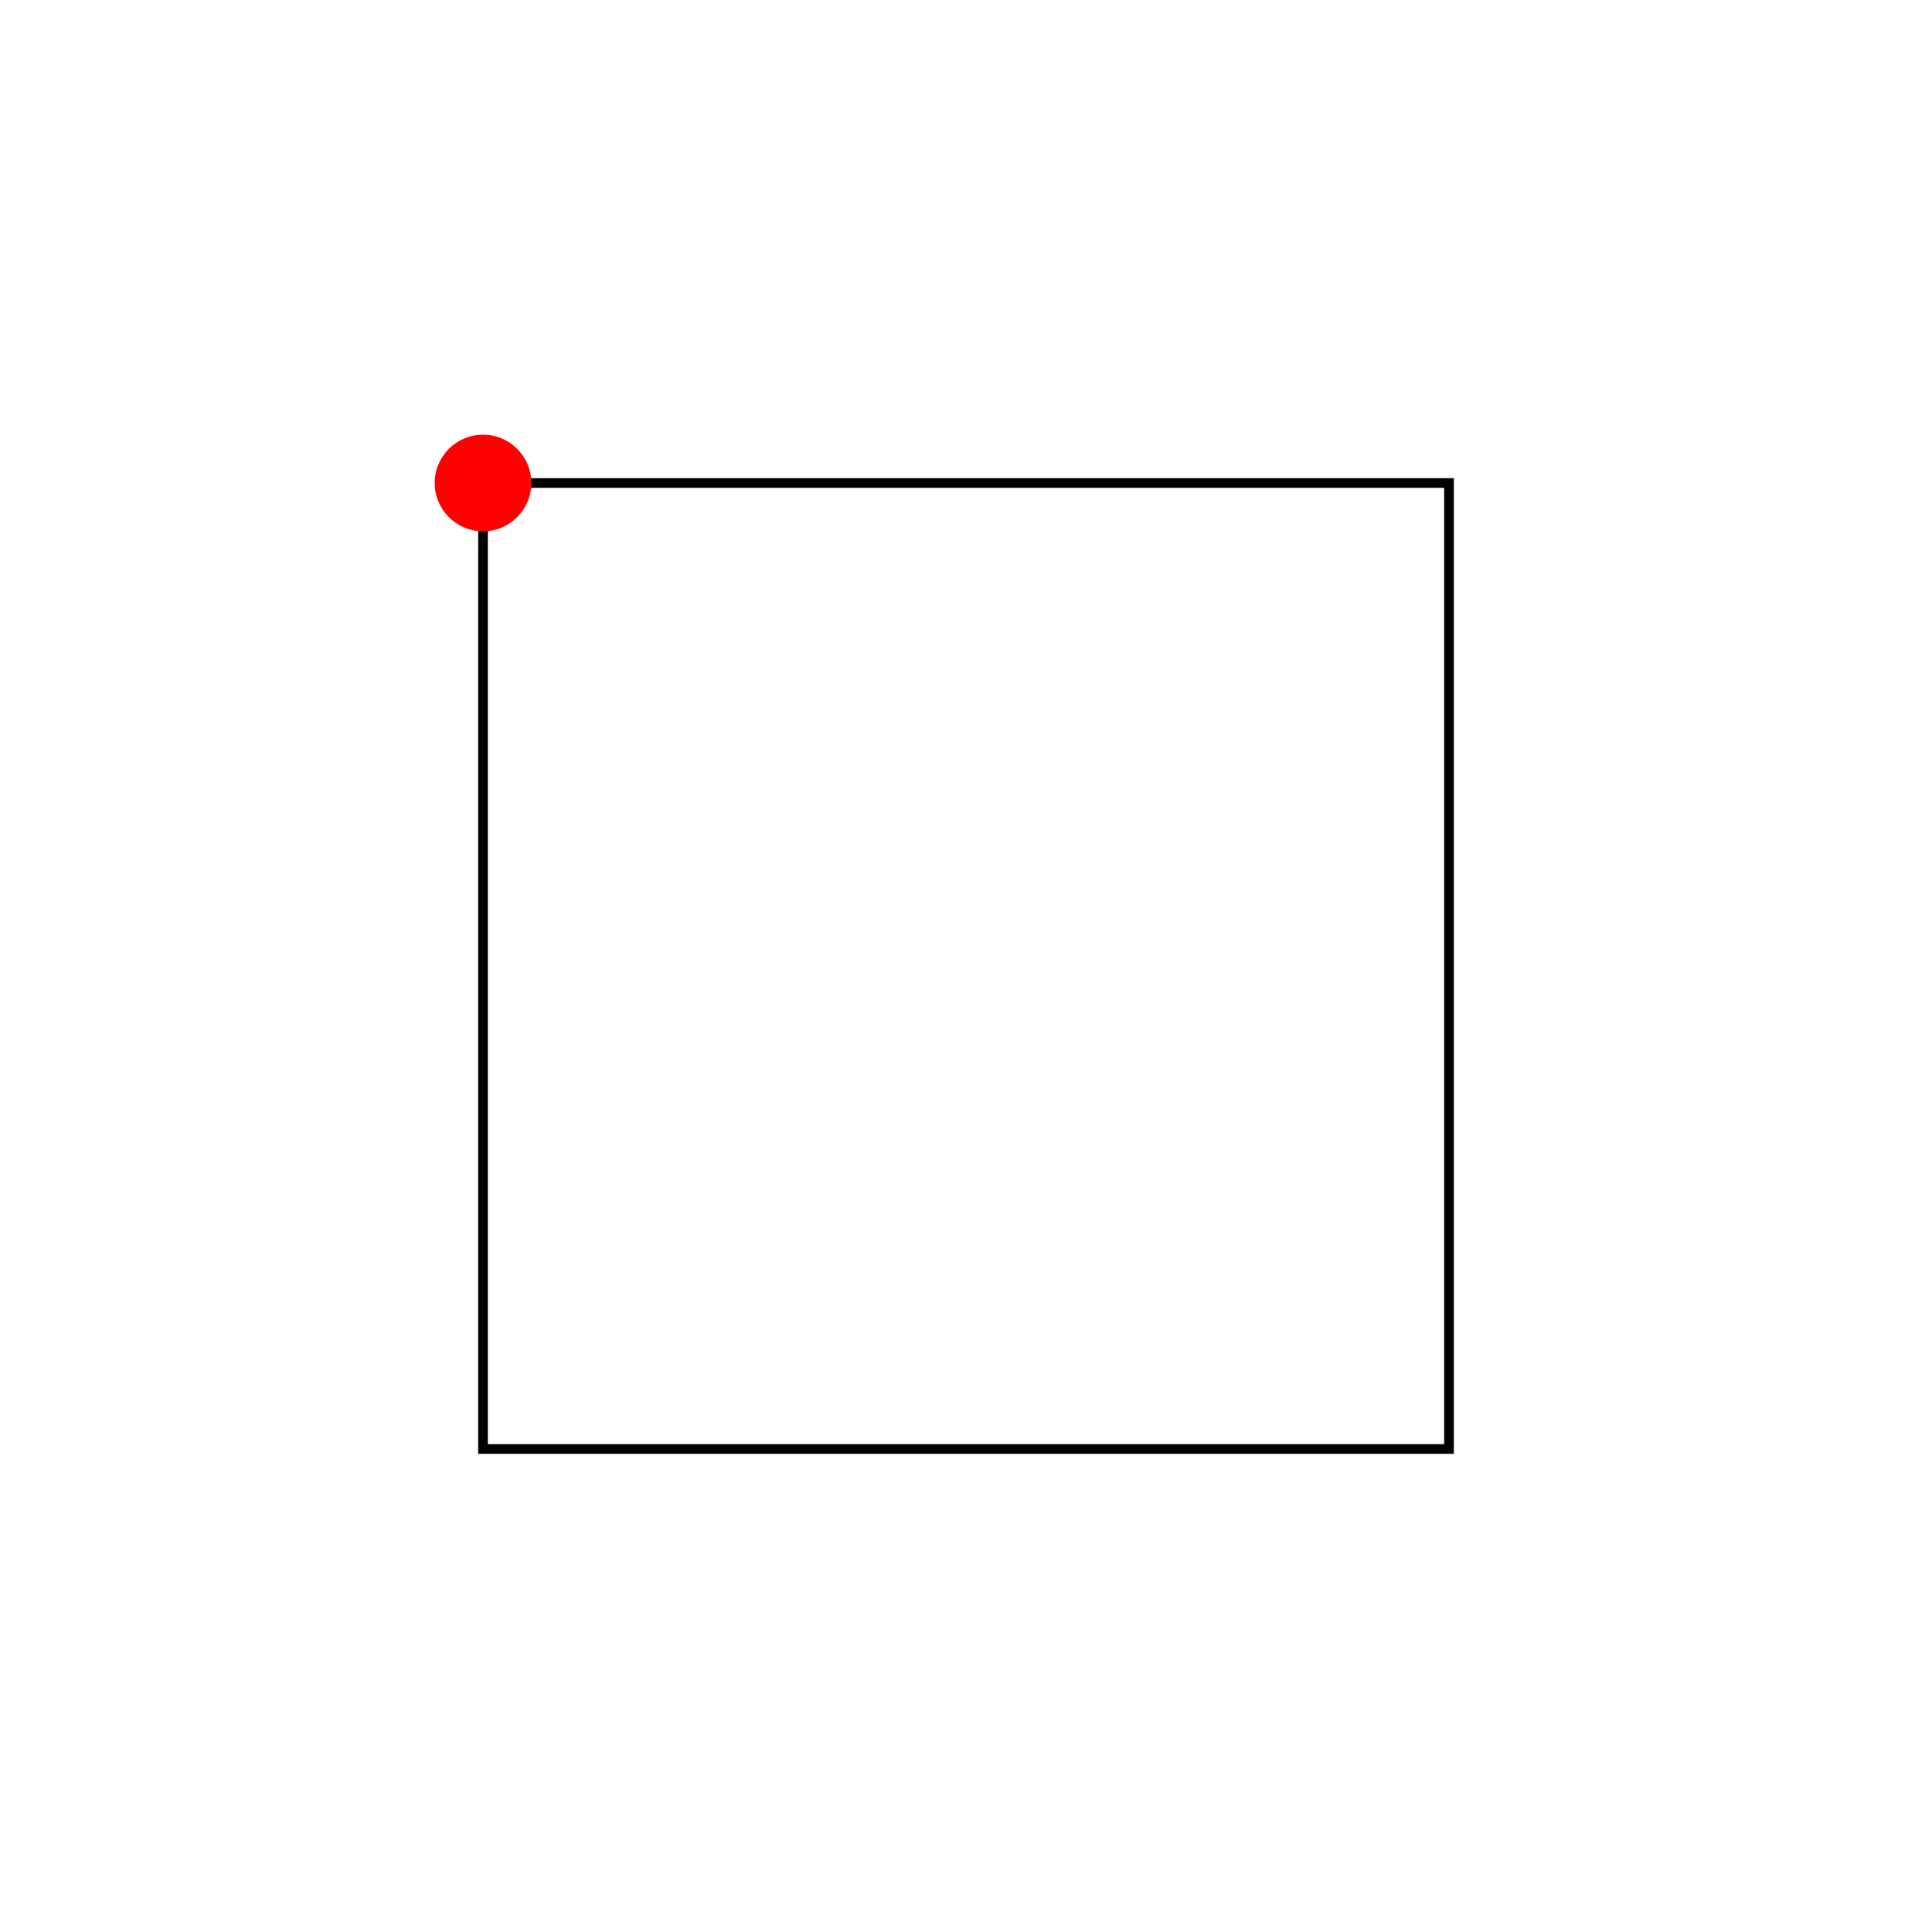
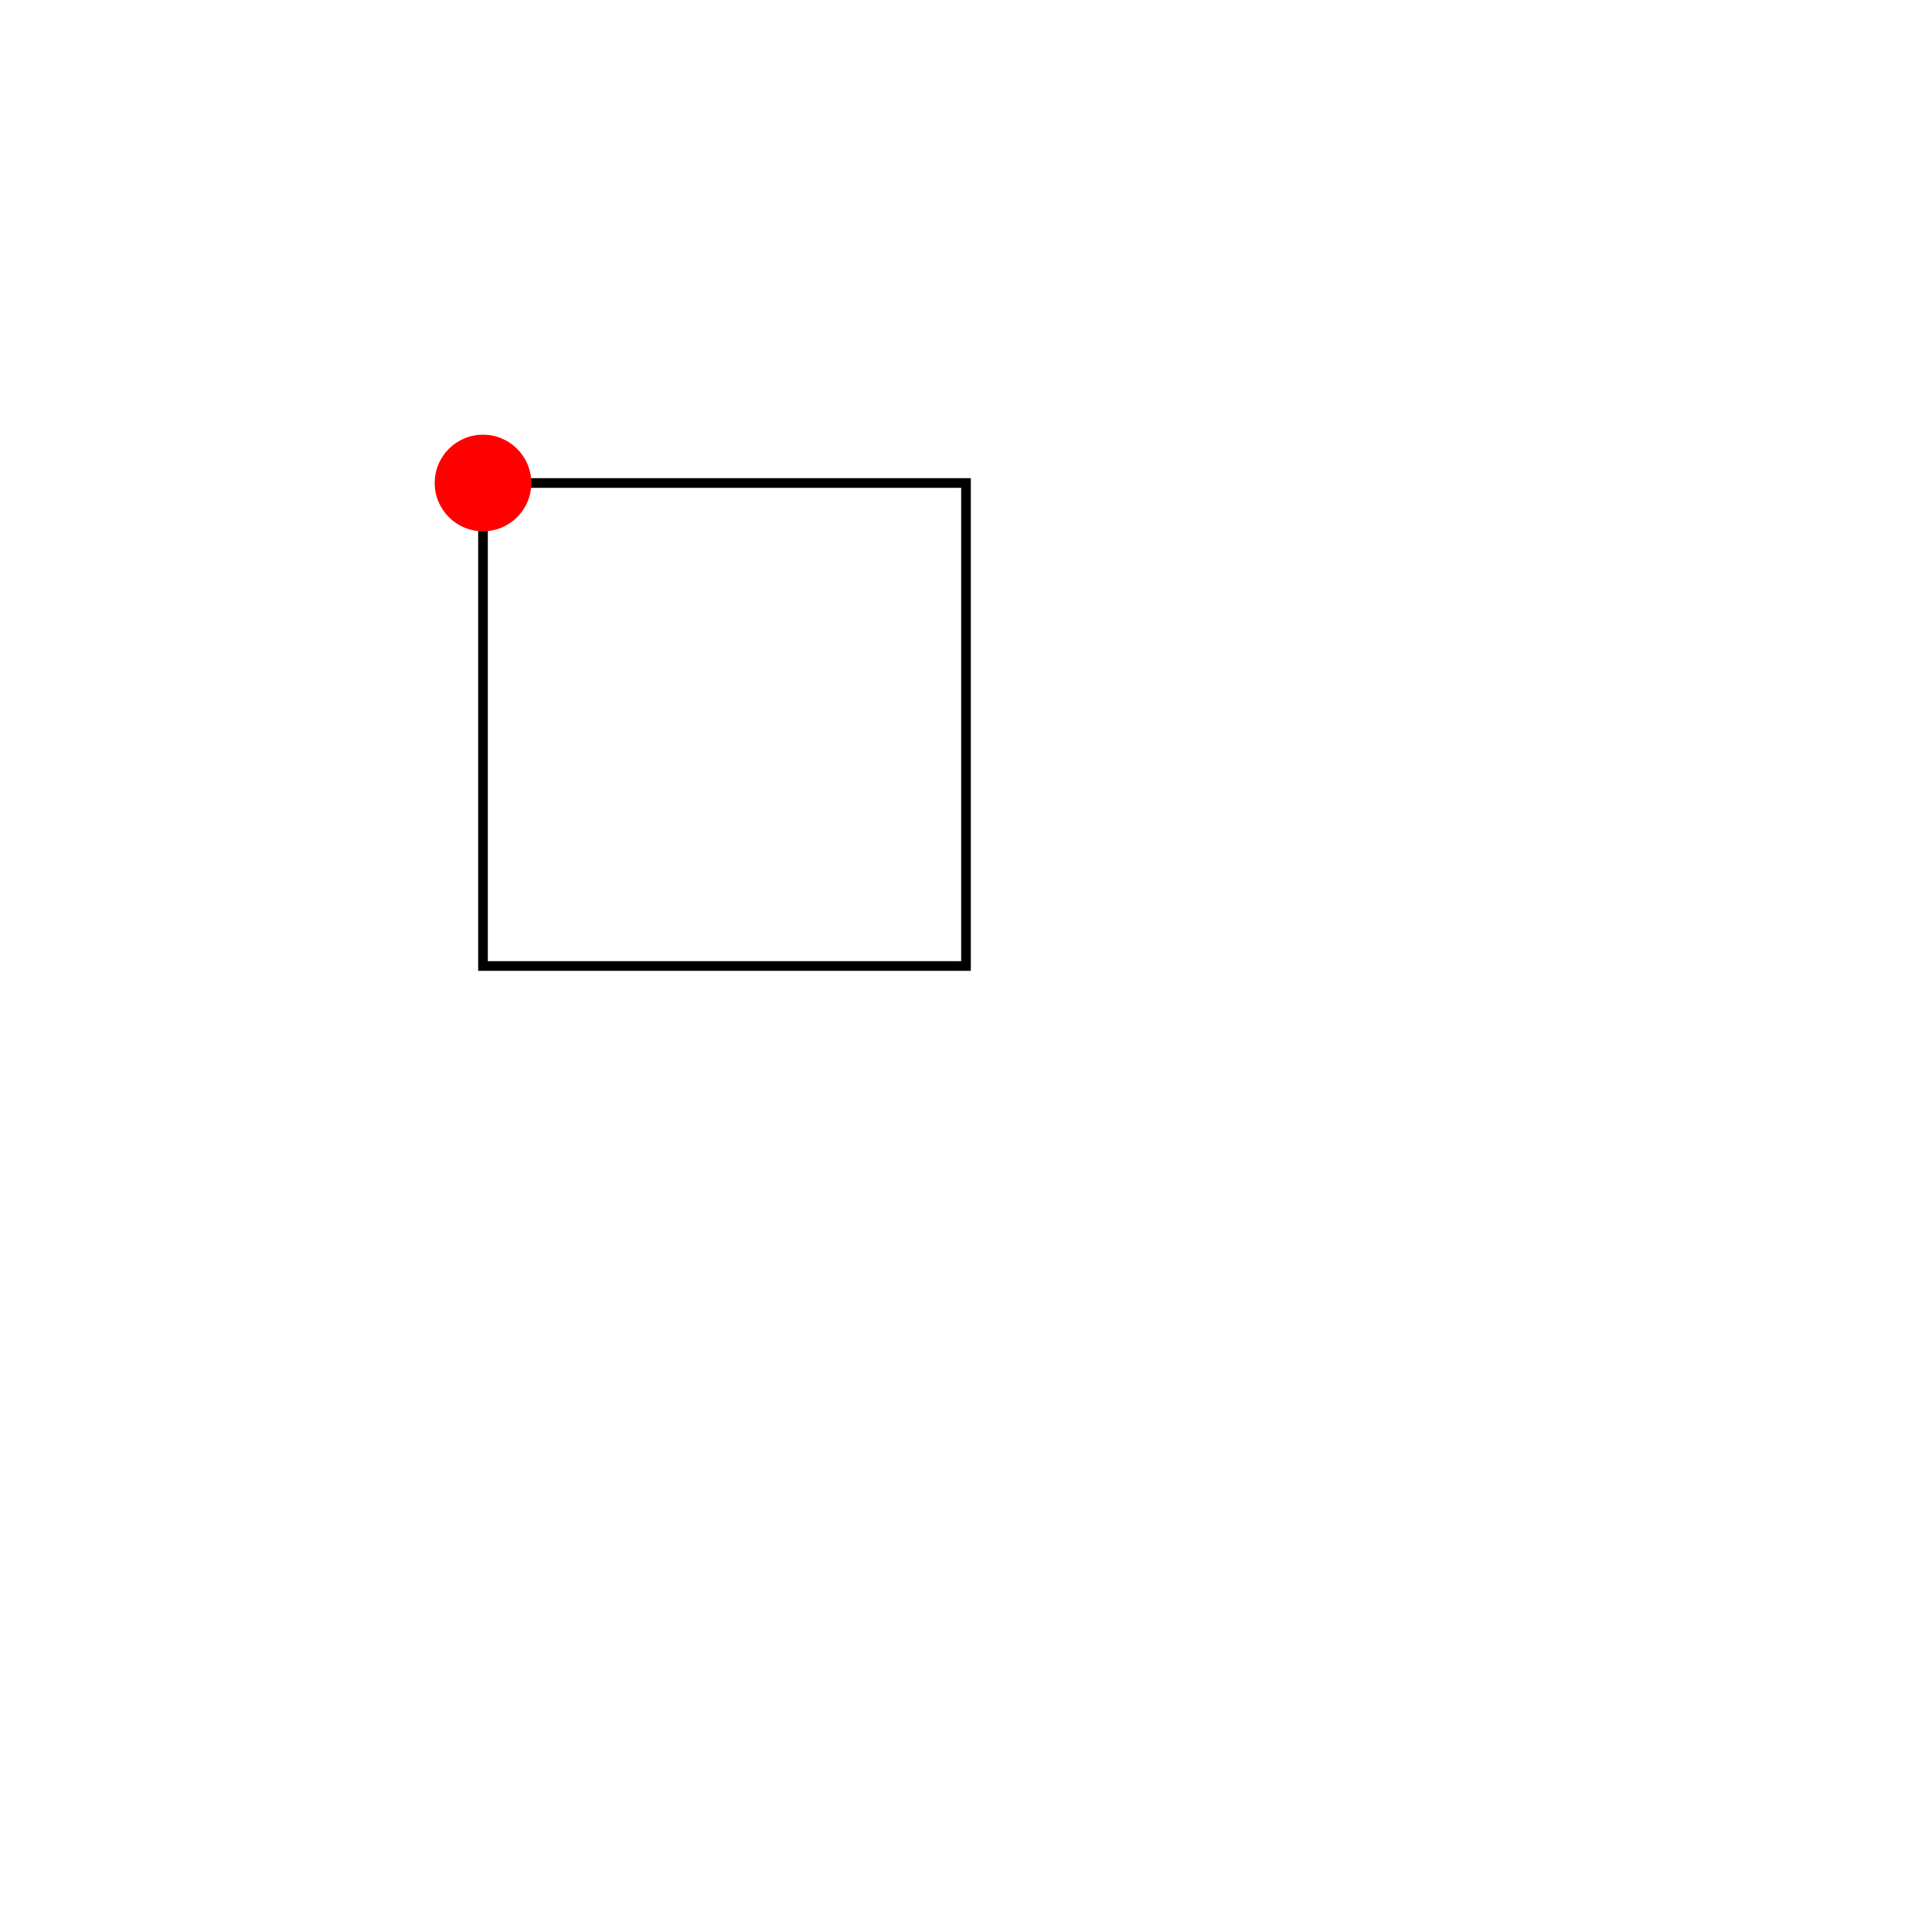
<svg xmlns="http://www.w3.org/2000/svg" viewBox="0 0 200 200">
-   <path d="M 50 50 L 150 50 L 150 150 L 50 150 Z" fill="none" stroke="black" />
+   <path d="M 50 50 L 100 50 L 100 100 L 50 100 Z" fill="none" stroke="black" />
  <circle cx="50" cy="50" r="5" fill="red">
-     <animateMotion dur="10s" repeatCount="indefinite" path="M 0 0 L 100 0 L 100 100 L 0 100 L 0 0 Z" fill="none" />
+     <animateMotion dur="10s" repeatCount="indefinite" path="M 0 0 L 50 0 L 50 50 L 0 50 L 0 0 Z" fill="none" />
  </circle>
</svg>
